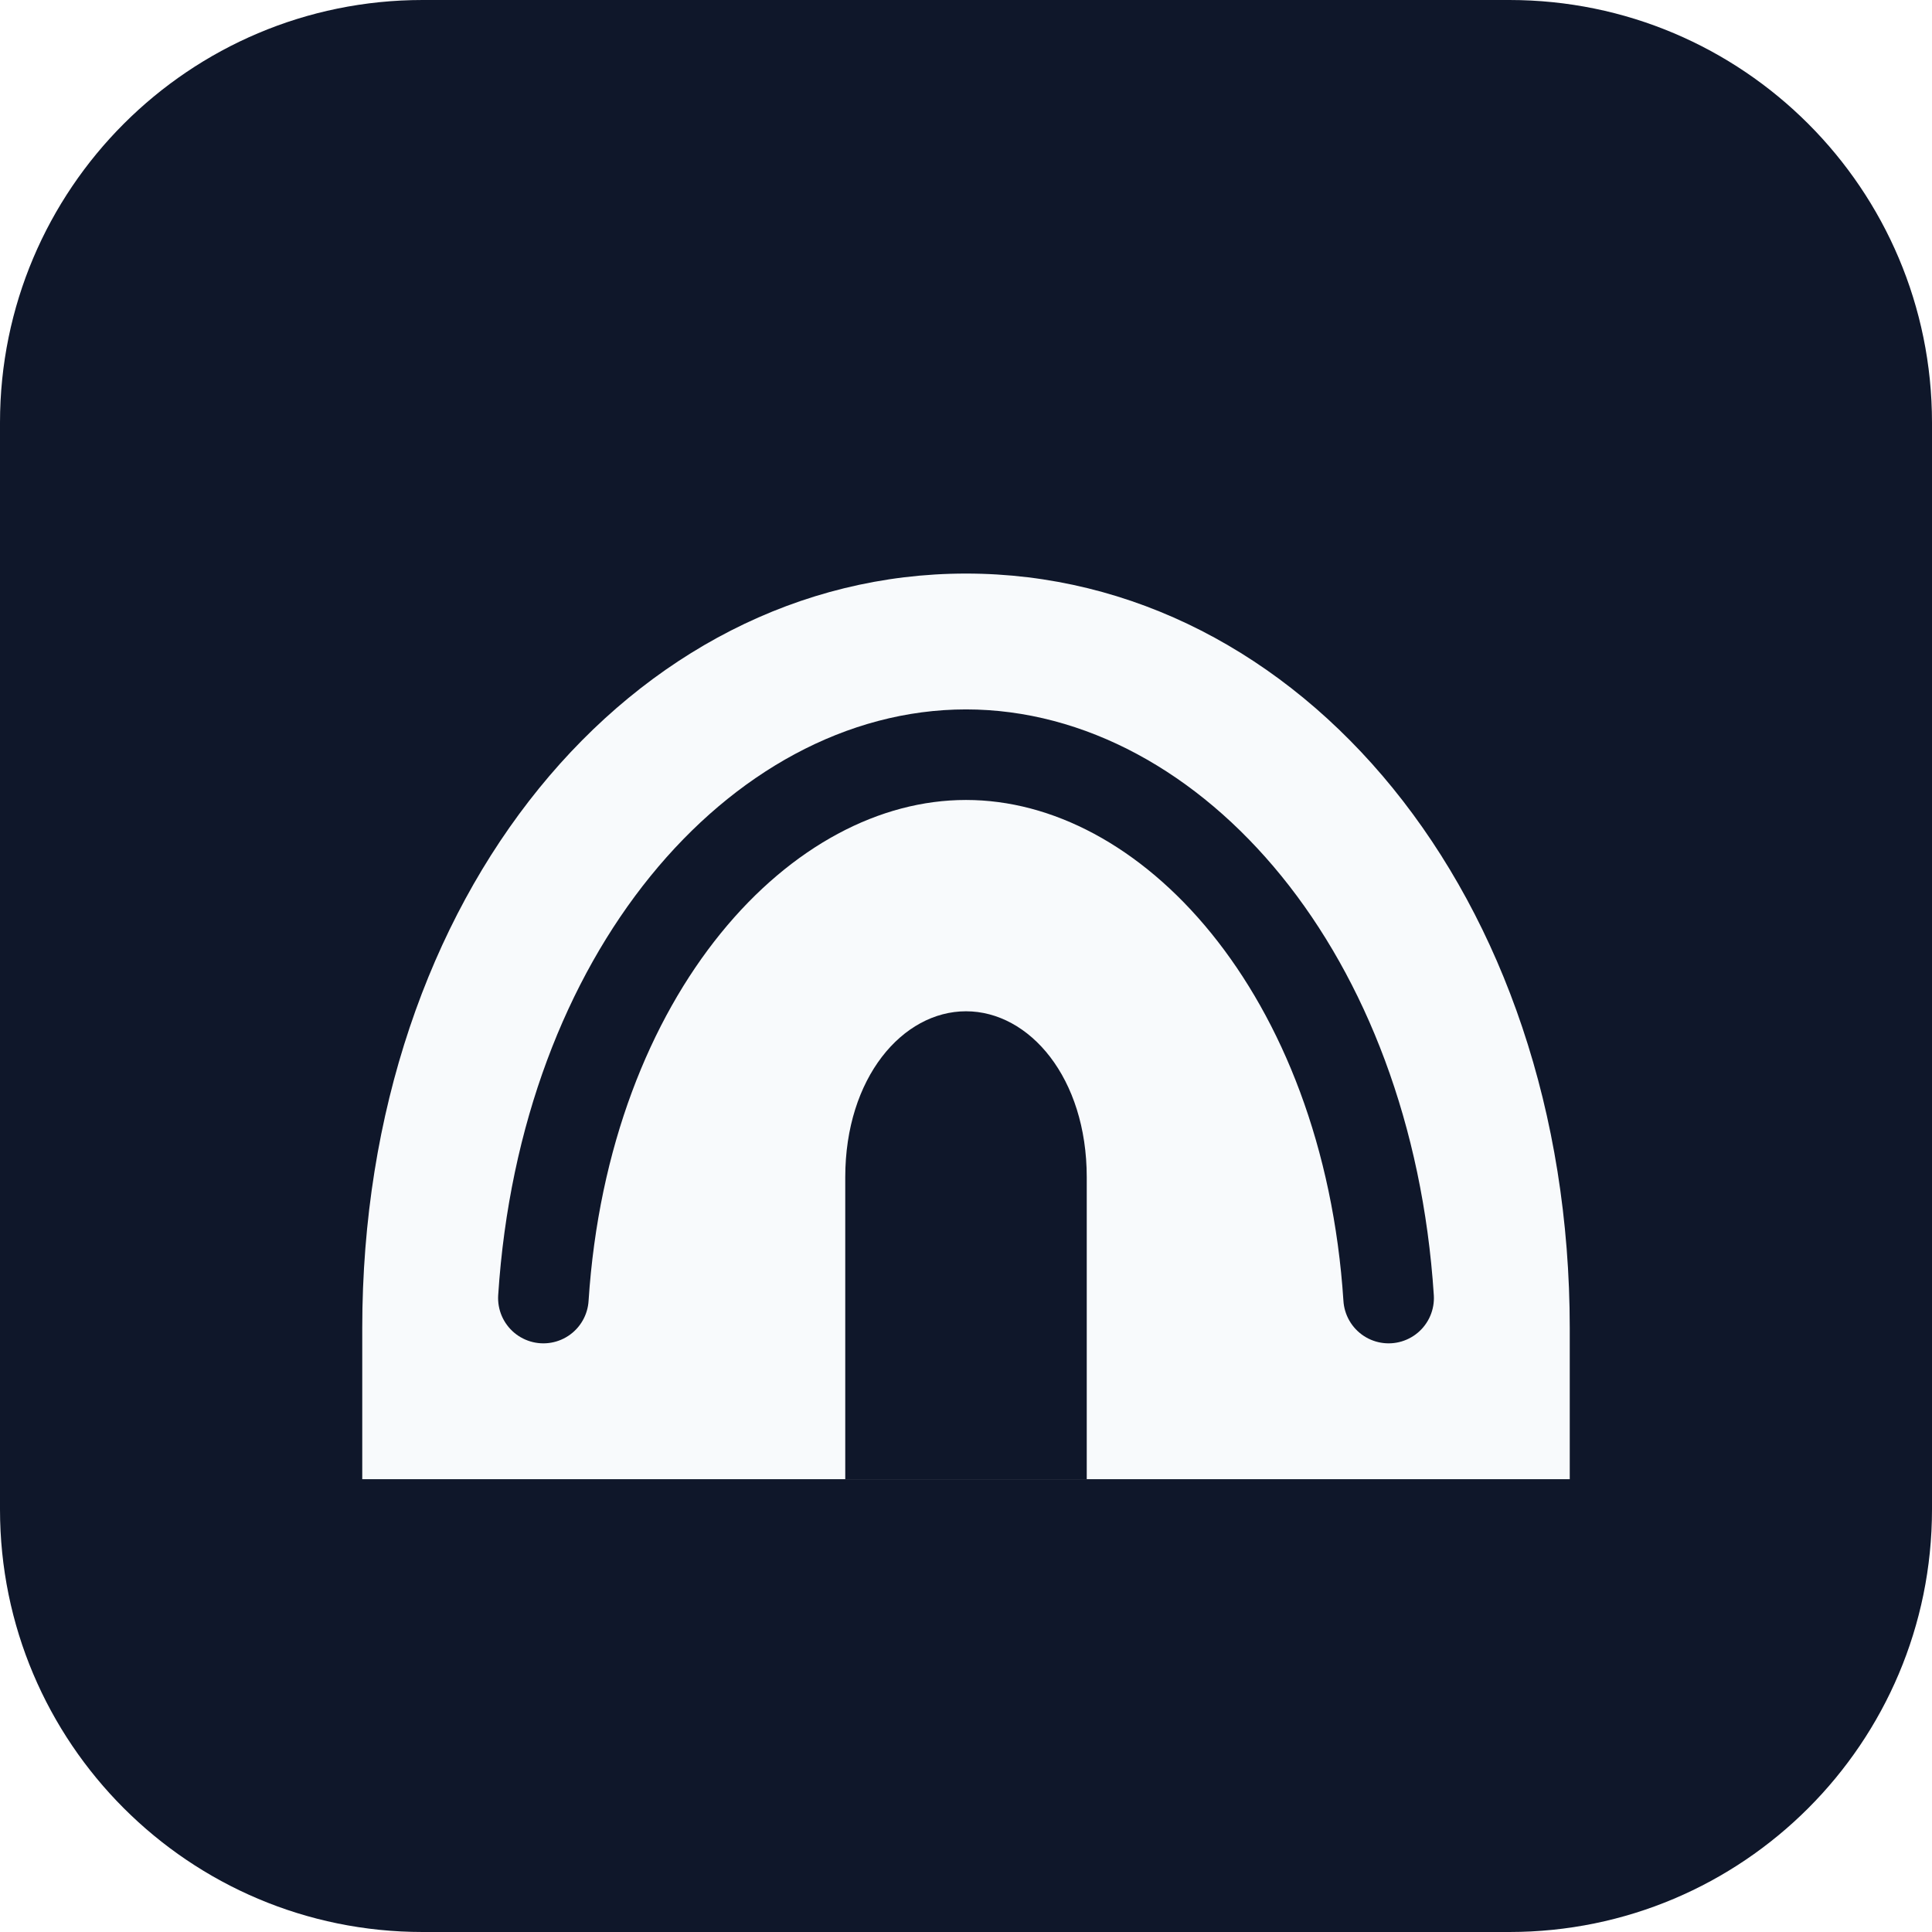
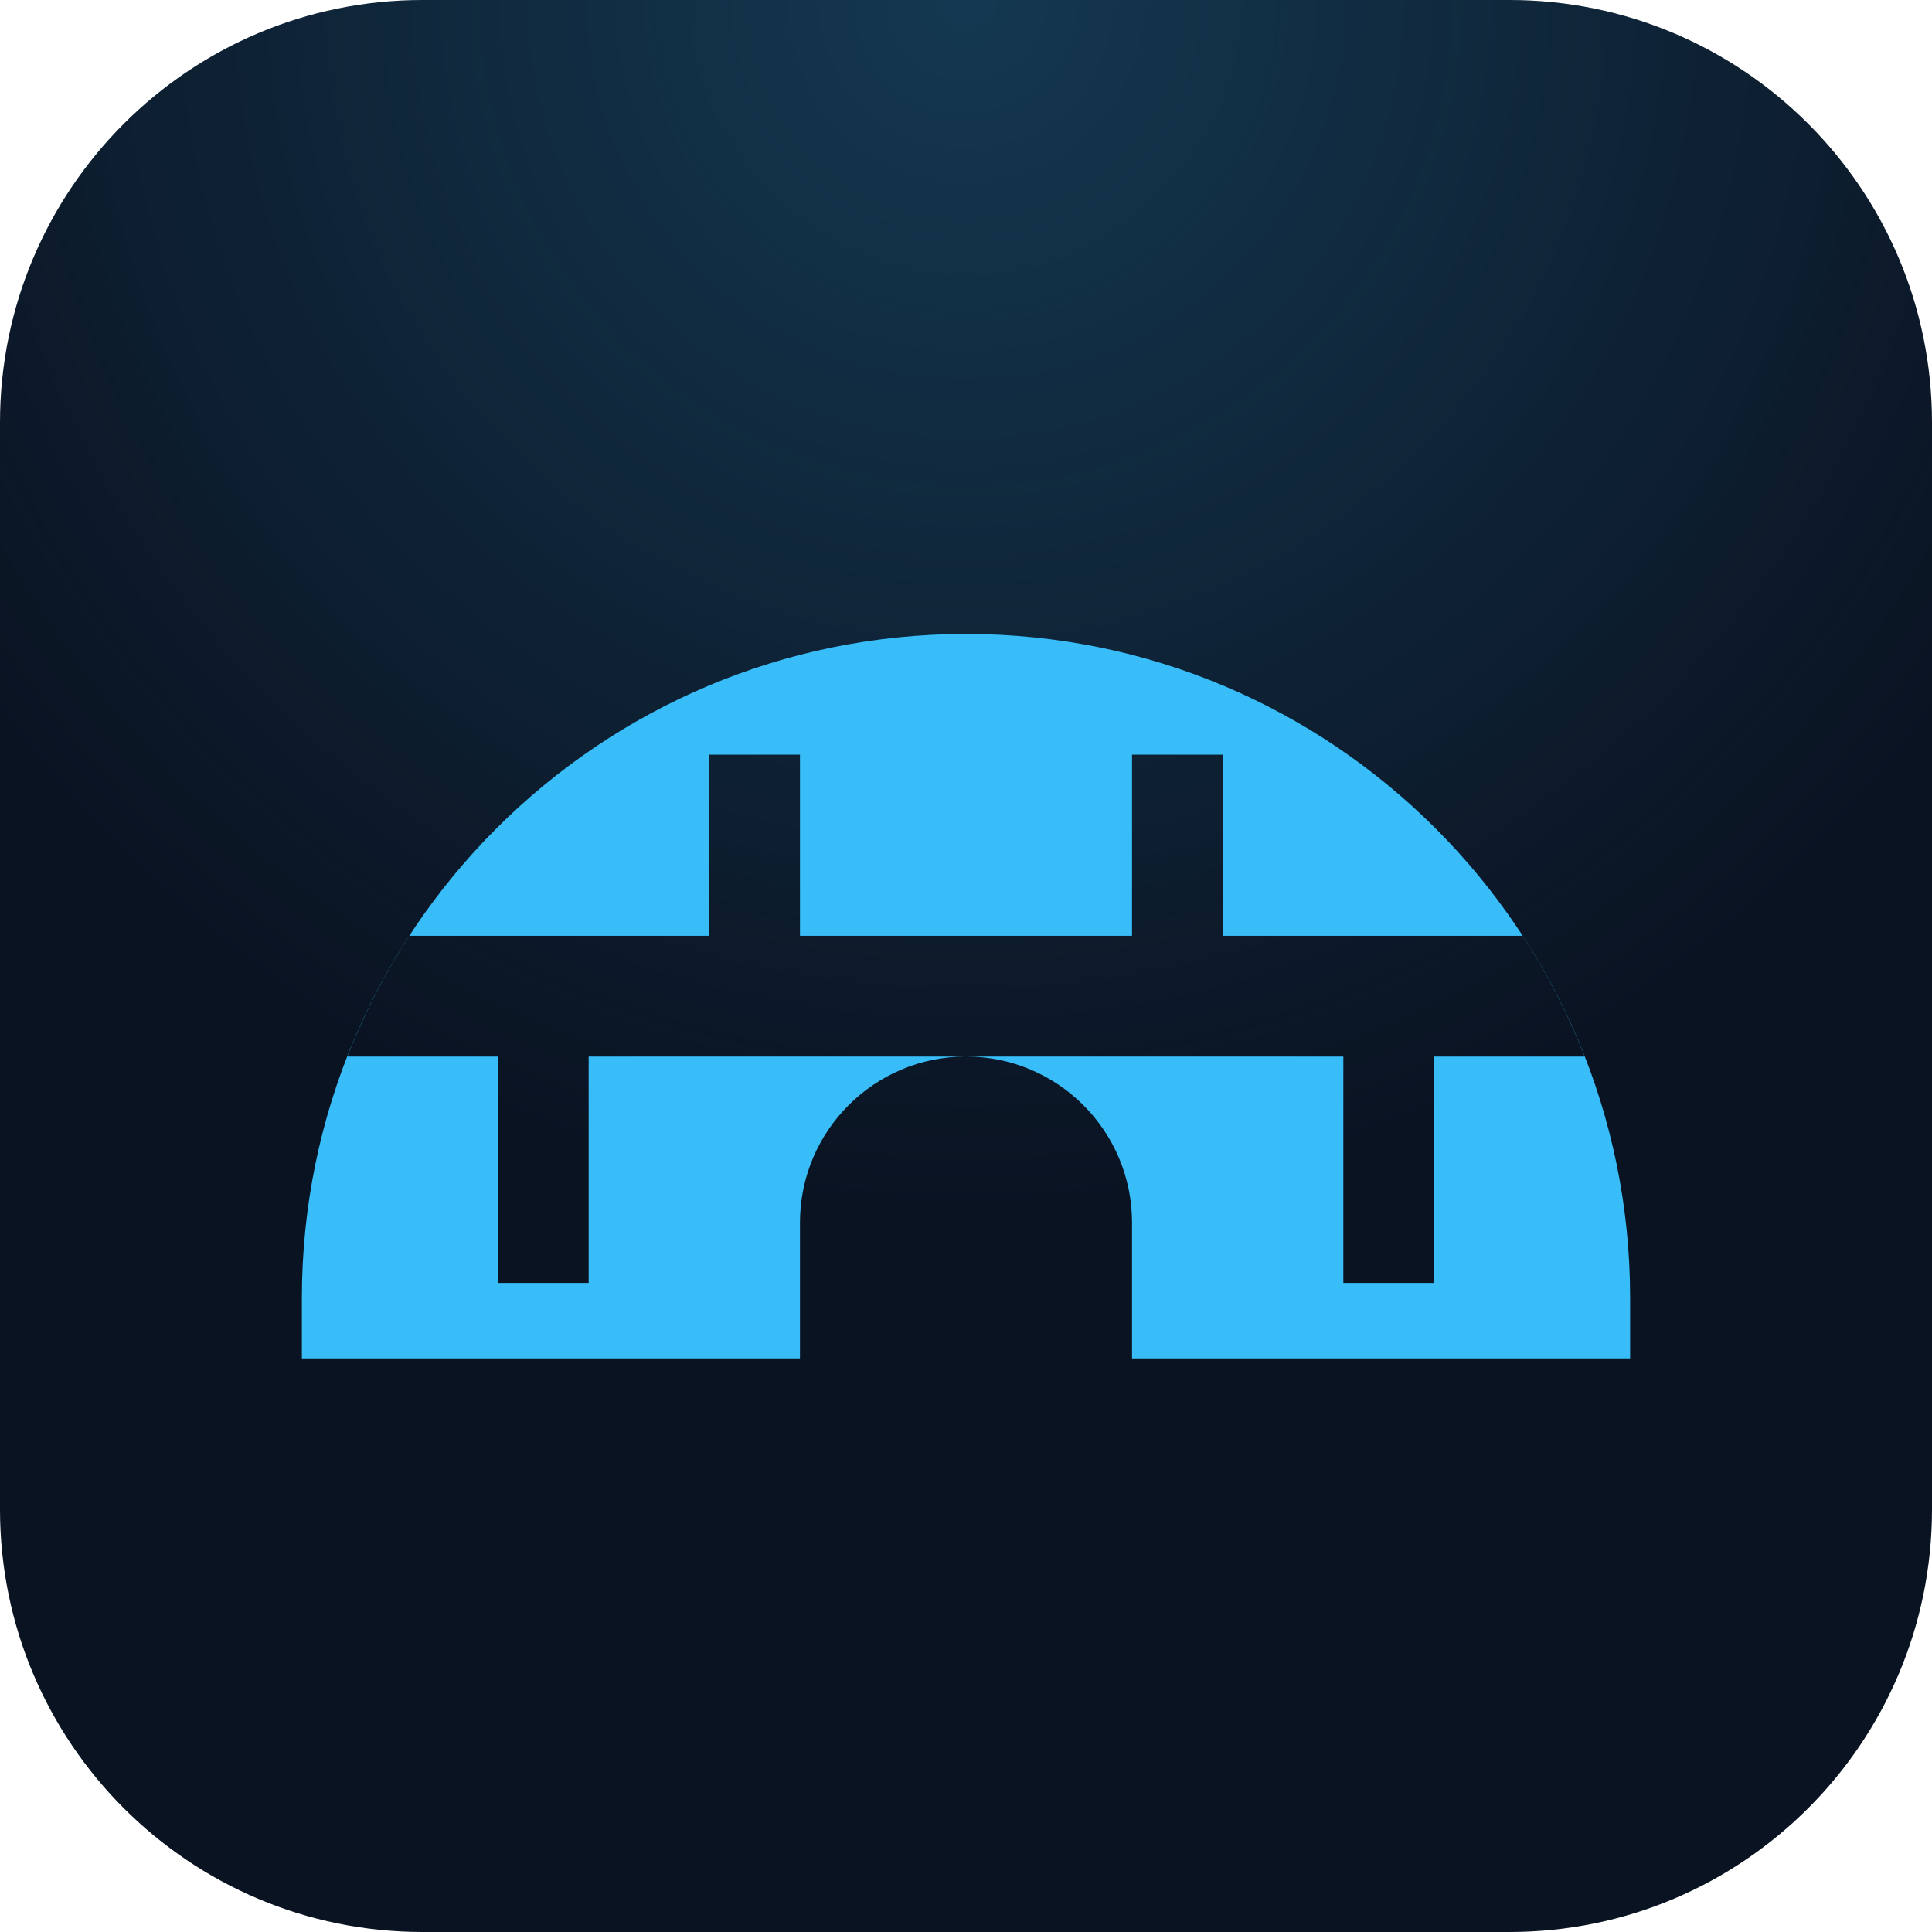
<svg xmlns="http://www.w3.org/2000/svg" viewBox="0 0 64 64" role="img" aria-label="Igloo">
-   <rect width="64" height="64" rx="14" fill="#0f172a" />
-   <path d="M12 44c0-14.36 8.95-25 20-25s20 10.64 20 25v5H12z" fill="#f8fafc" />
-   <path d="M18 43c.7-10.75 7.2-18 14-18s13.3 7.25 14 18" fill="none" stroke="#0f172a" stroke-width="3" stroke-linecap="round" />
-   <path d="M28 49V39c0-3.3 1.9-5.5 4-5.5s4 2.2 4 5.5v10" fill="#0f172a" />
+   <defs>
+     <radialGradient id="glacier-glow" gradientUnits="userSpaceOnUse" cx="32" cy="0" r="40">
+       <stop offset="0" stop-color="#38BDF8" stop-opacity="0.22" />
+       <stop offset="1" stop-color="#38BDF8" stop-opacity="0" />
+     </radialGradient>
+   </defs>
+   <rect width="64" height="64" rx="14" fill="#0A1322" />
+   <rect width="64" height="64" rx="14" fill="url(#glacier-glow)" />
+   <path d="M10 45V43a22 22 0 0 1 44 0v2H37.5V40.5a5.5 5.5 0 0 0-11 0V45ZM11.506 35H52.494A22 22 0 0 0 50.439 31H13.561A22 22 0 0 0 11.506 35ZM16.5 35V42.5H19.5V35ZM44.5 35V42.5H47.5V35ZM23.5 31V25H26.5V31ZM37.5 31V25H40.5V31Z" fill="#38BDF8" fill-rule="evenodd" />
</svg>
